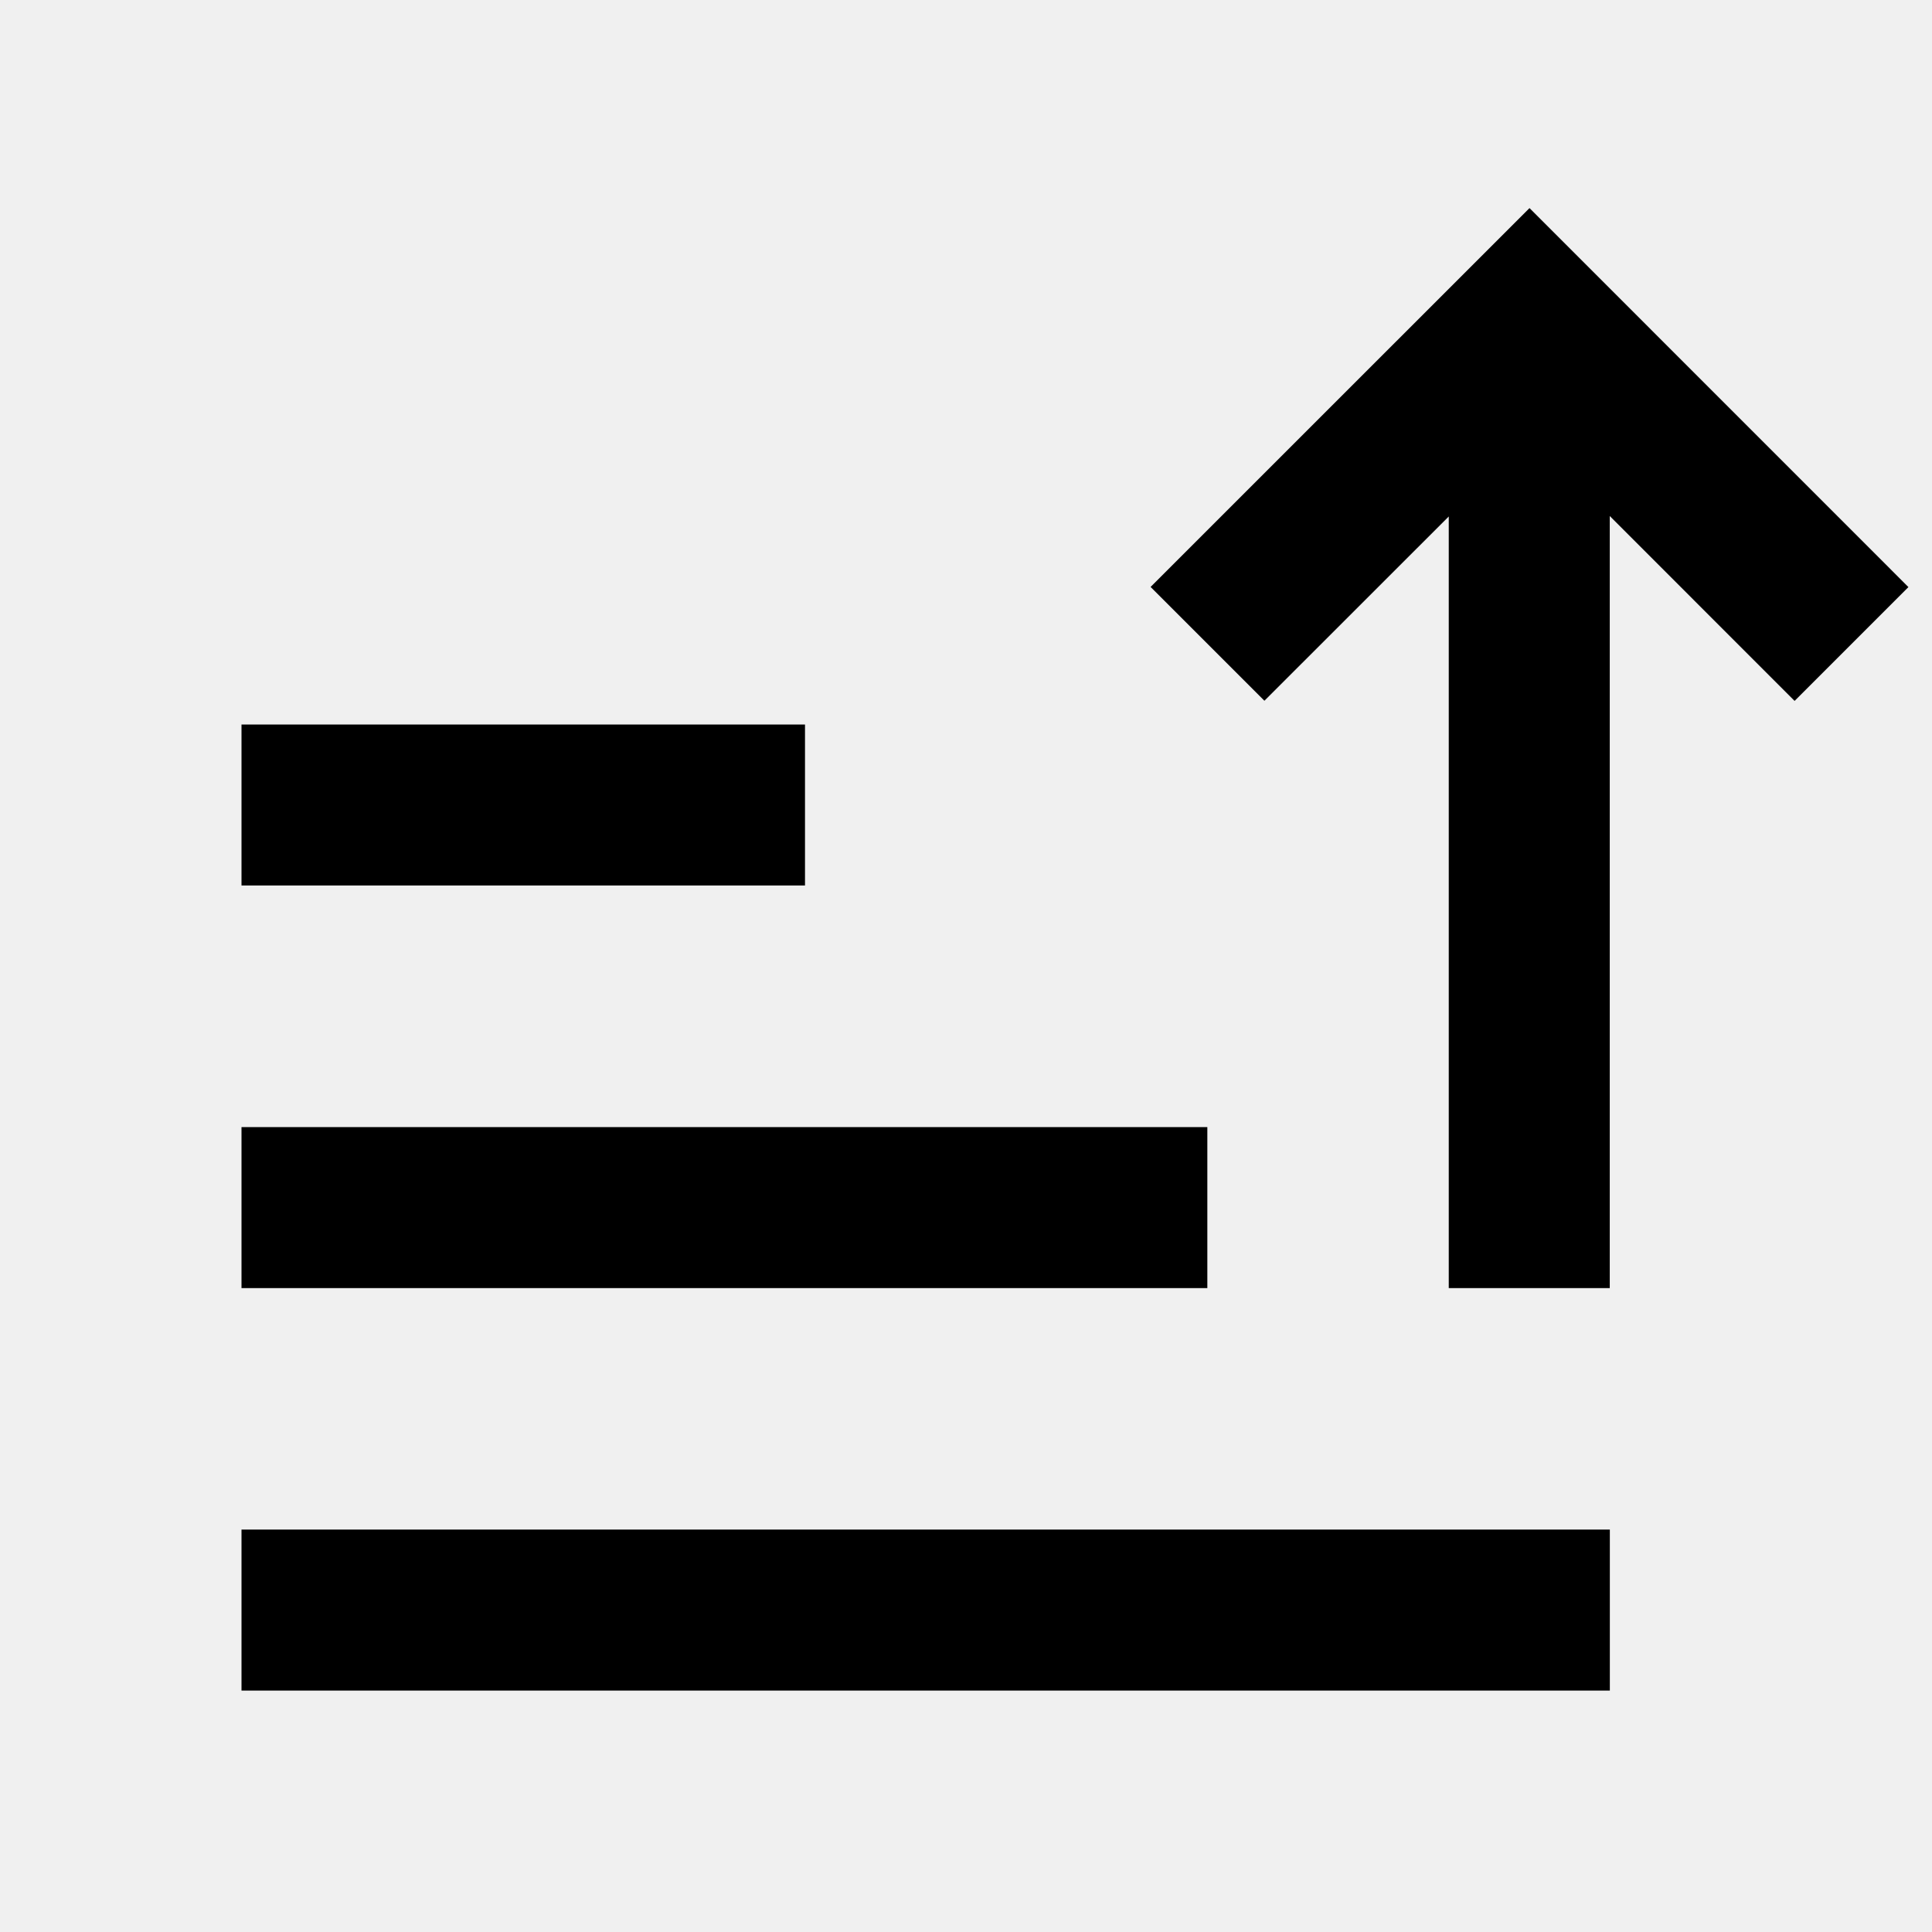
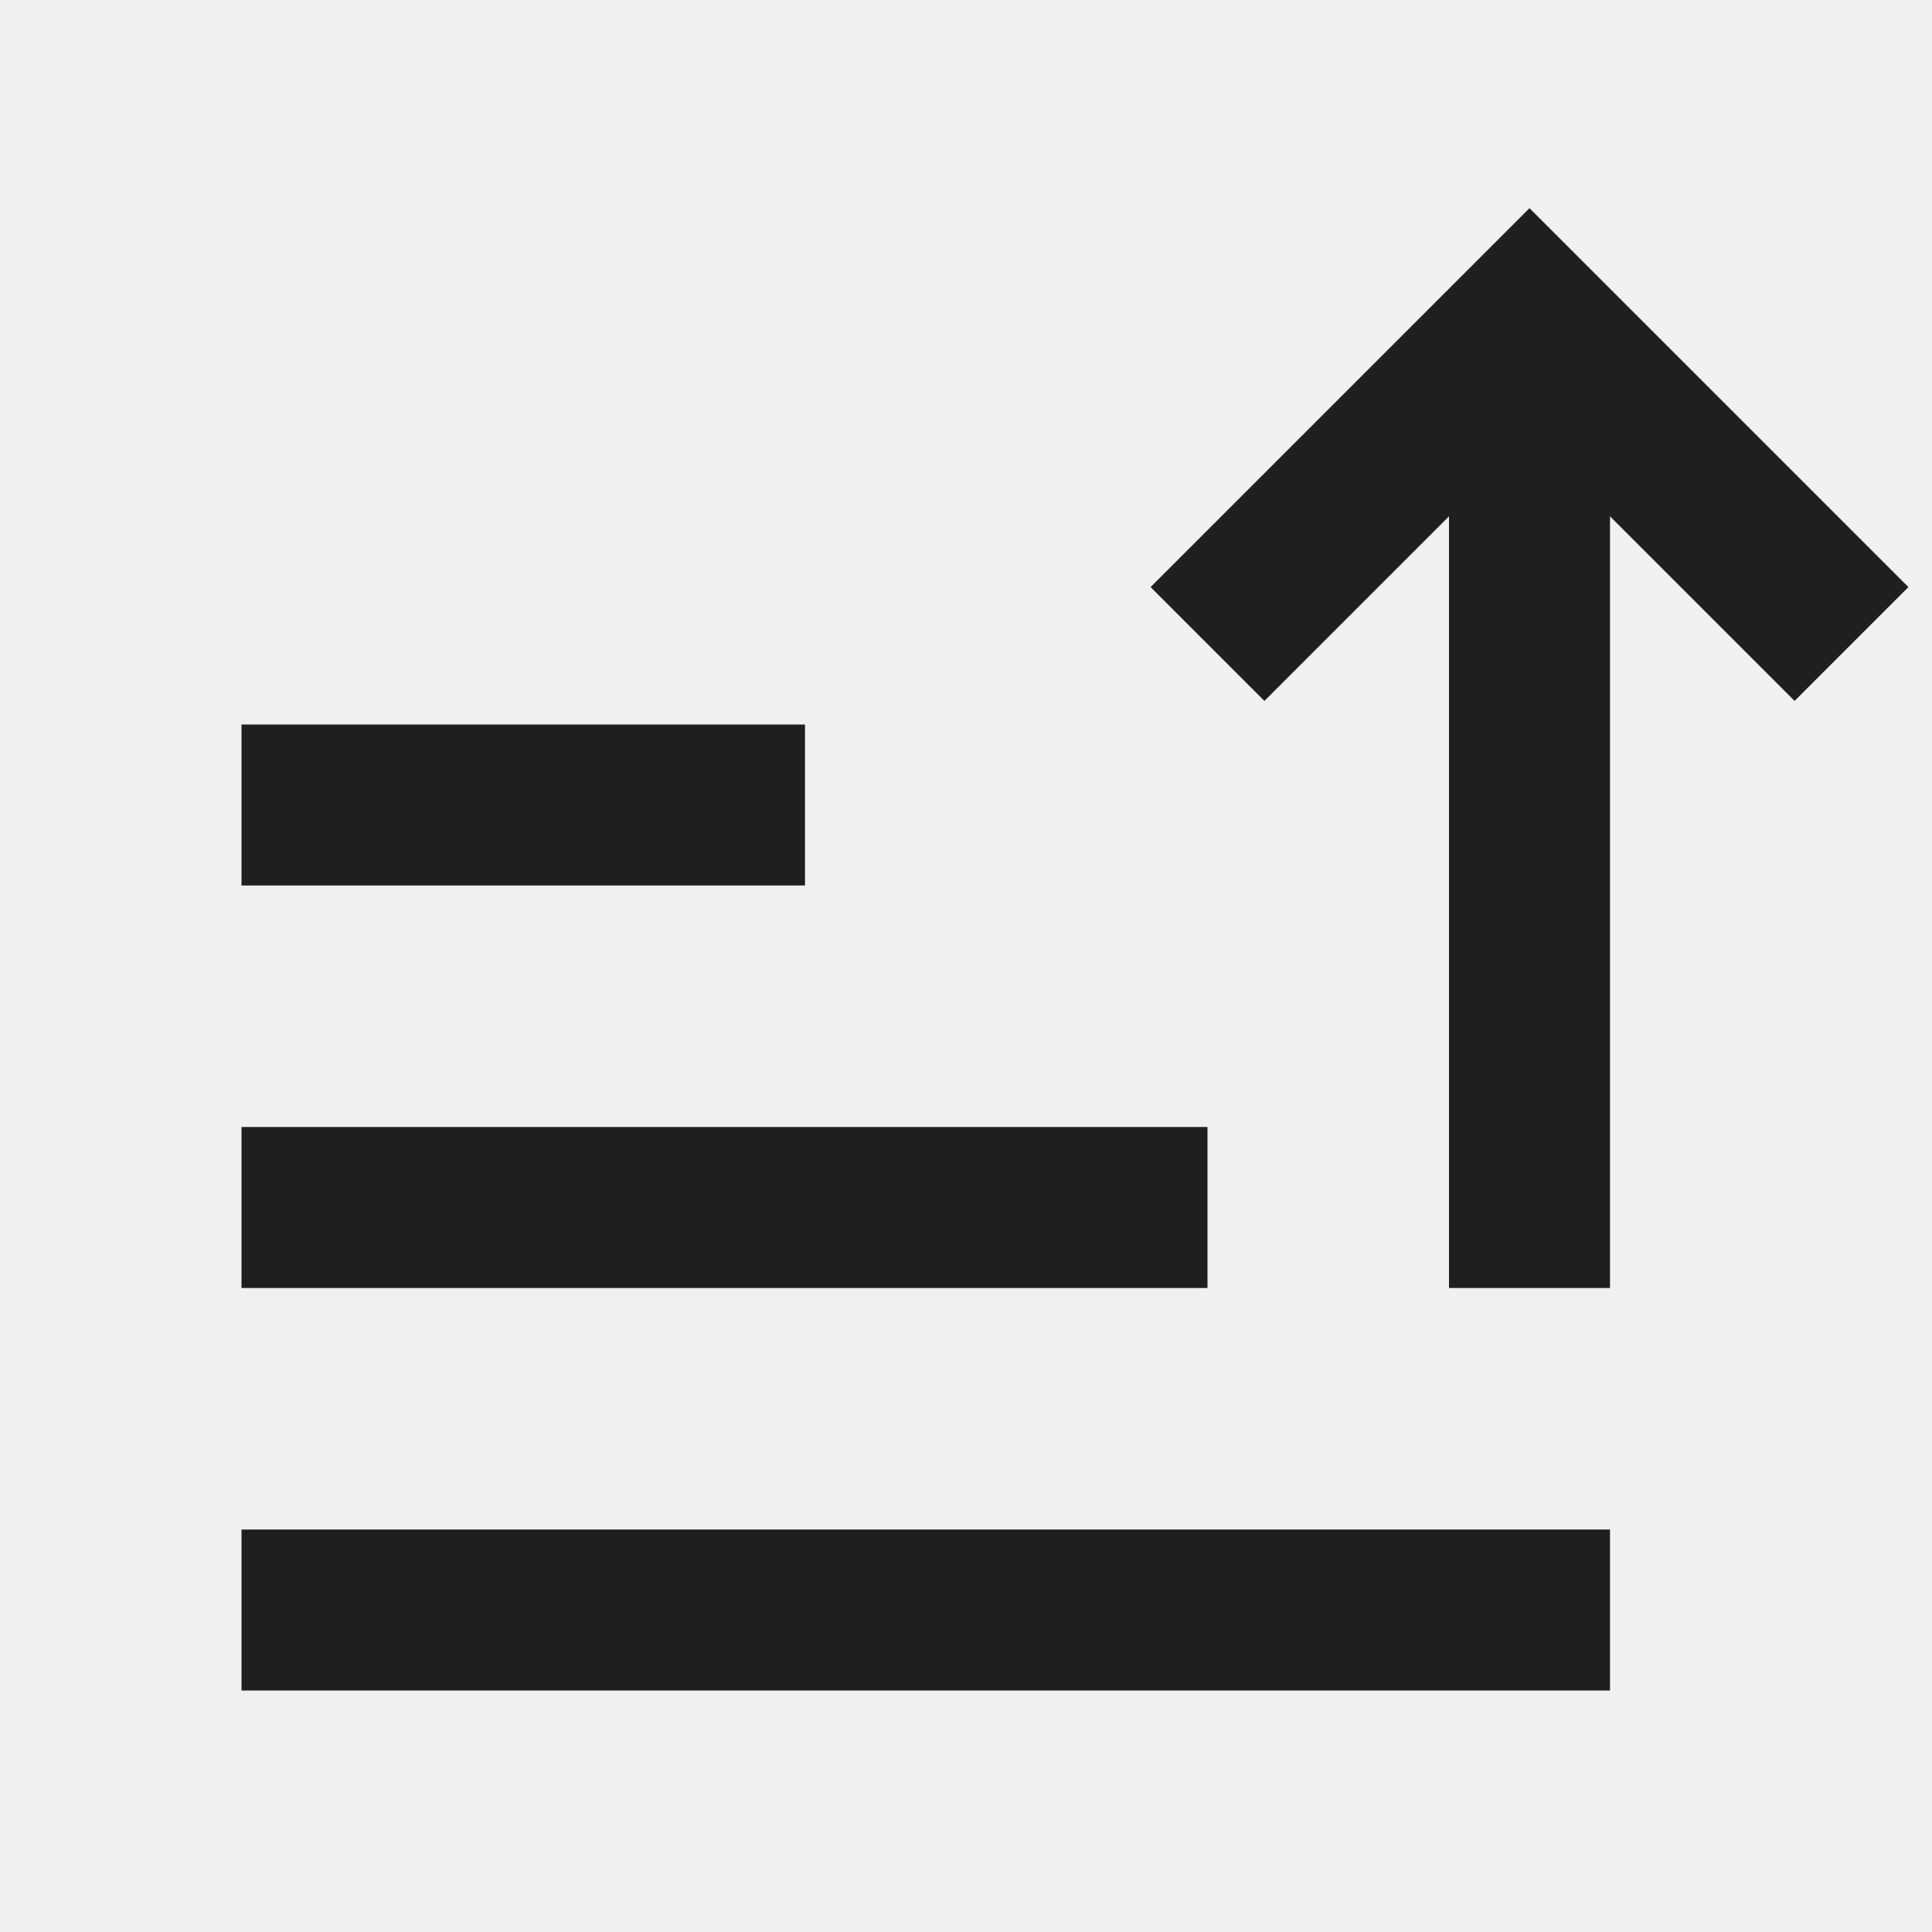
- <svg xmlns="http://www.w3.org/2000/svg" width="24" height="24" viewBox="0 0 24 24" fill="none">
-   <path d="M19.998 21.001H3V19.001H19.998V21.001ZM14.998 16.001H3V14.001H14.998V16.001ZM23.707 7.293L22.293 8.707L19.997 6.41V16.001H17.997V6.416L15.707 8.705L14.293 7.291L19 2.585L23.707 7.293ZM10 11H3V9H10V11Z" fill="currentColor" />
+ <svg xmlns="http://www.w3.org/2000/svg" width="24" height="24" fill="none">
+   <g clip-path="url(#clip0_220_1428)">
+     <path d="M20 19v2H3v-2h17zm-5-5v2H3v-2h12zm8.707-6.707l-1.414 1.414L20 6.414V16h-2V6.414l-2.293 2.293-1.414-1.414L19 2.586l4.707 4.707zM10 9v2H3V9h7z" fill="#1F1F1F" />
+   </g>
+   <defs>
+     <clipPath id="clip0_220_1428">
+       <path fill="#fff" d="M0 0H24V24H0z" />
+     </clipPath>
+   </defs>
</svg>
